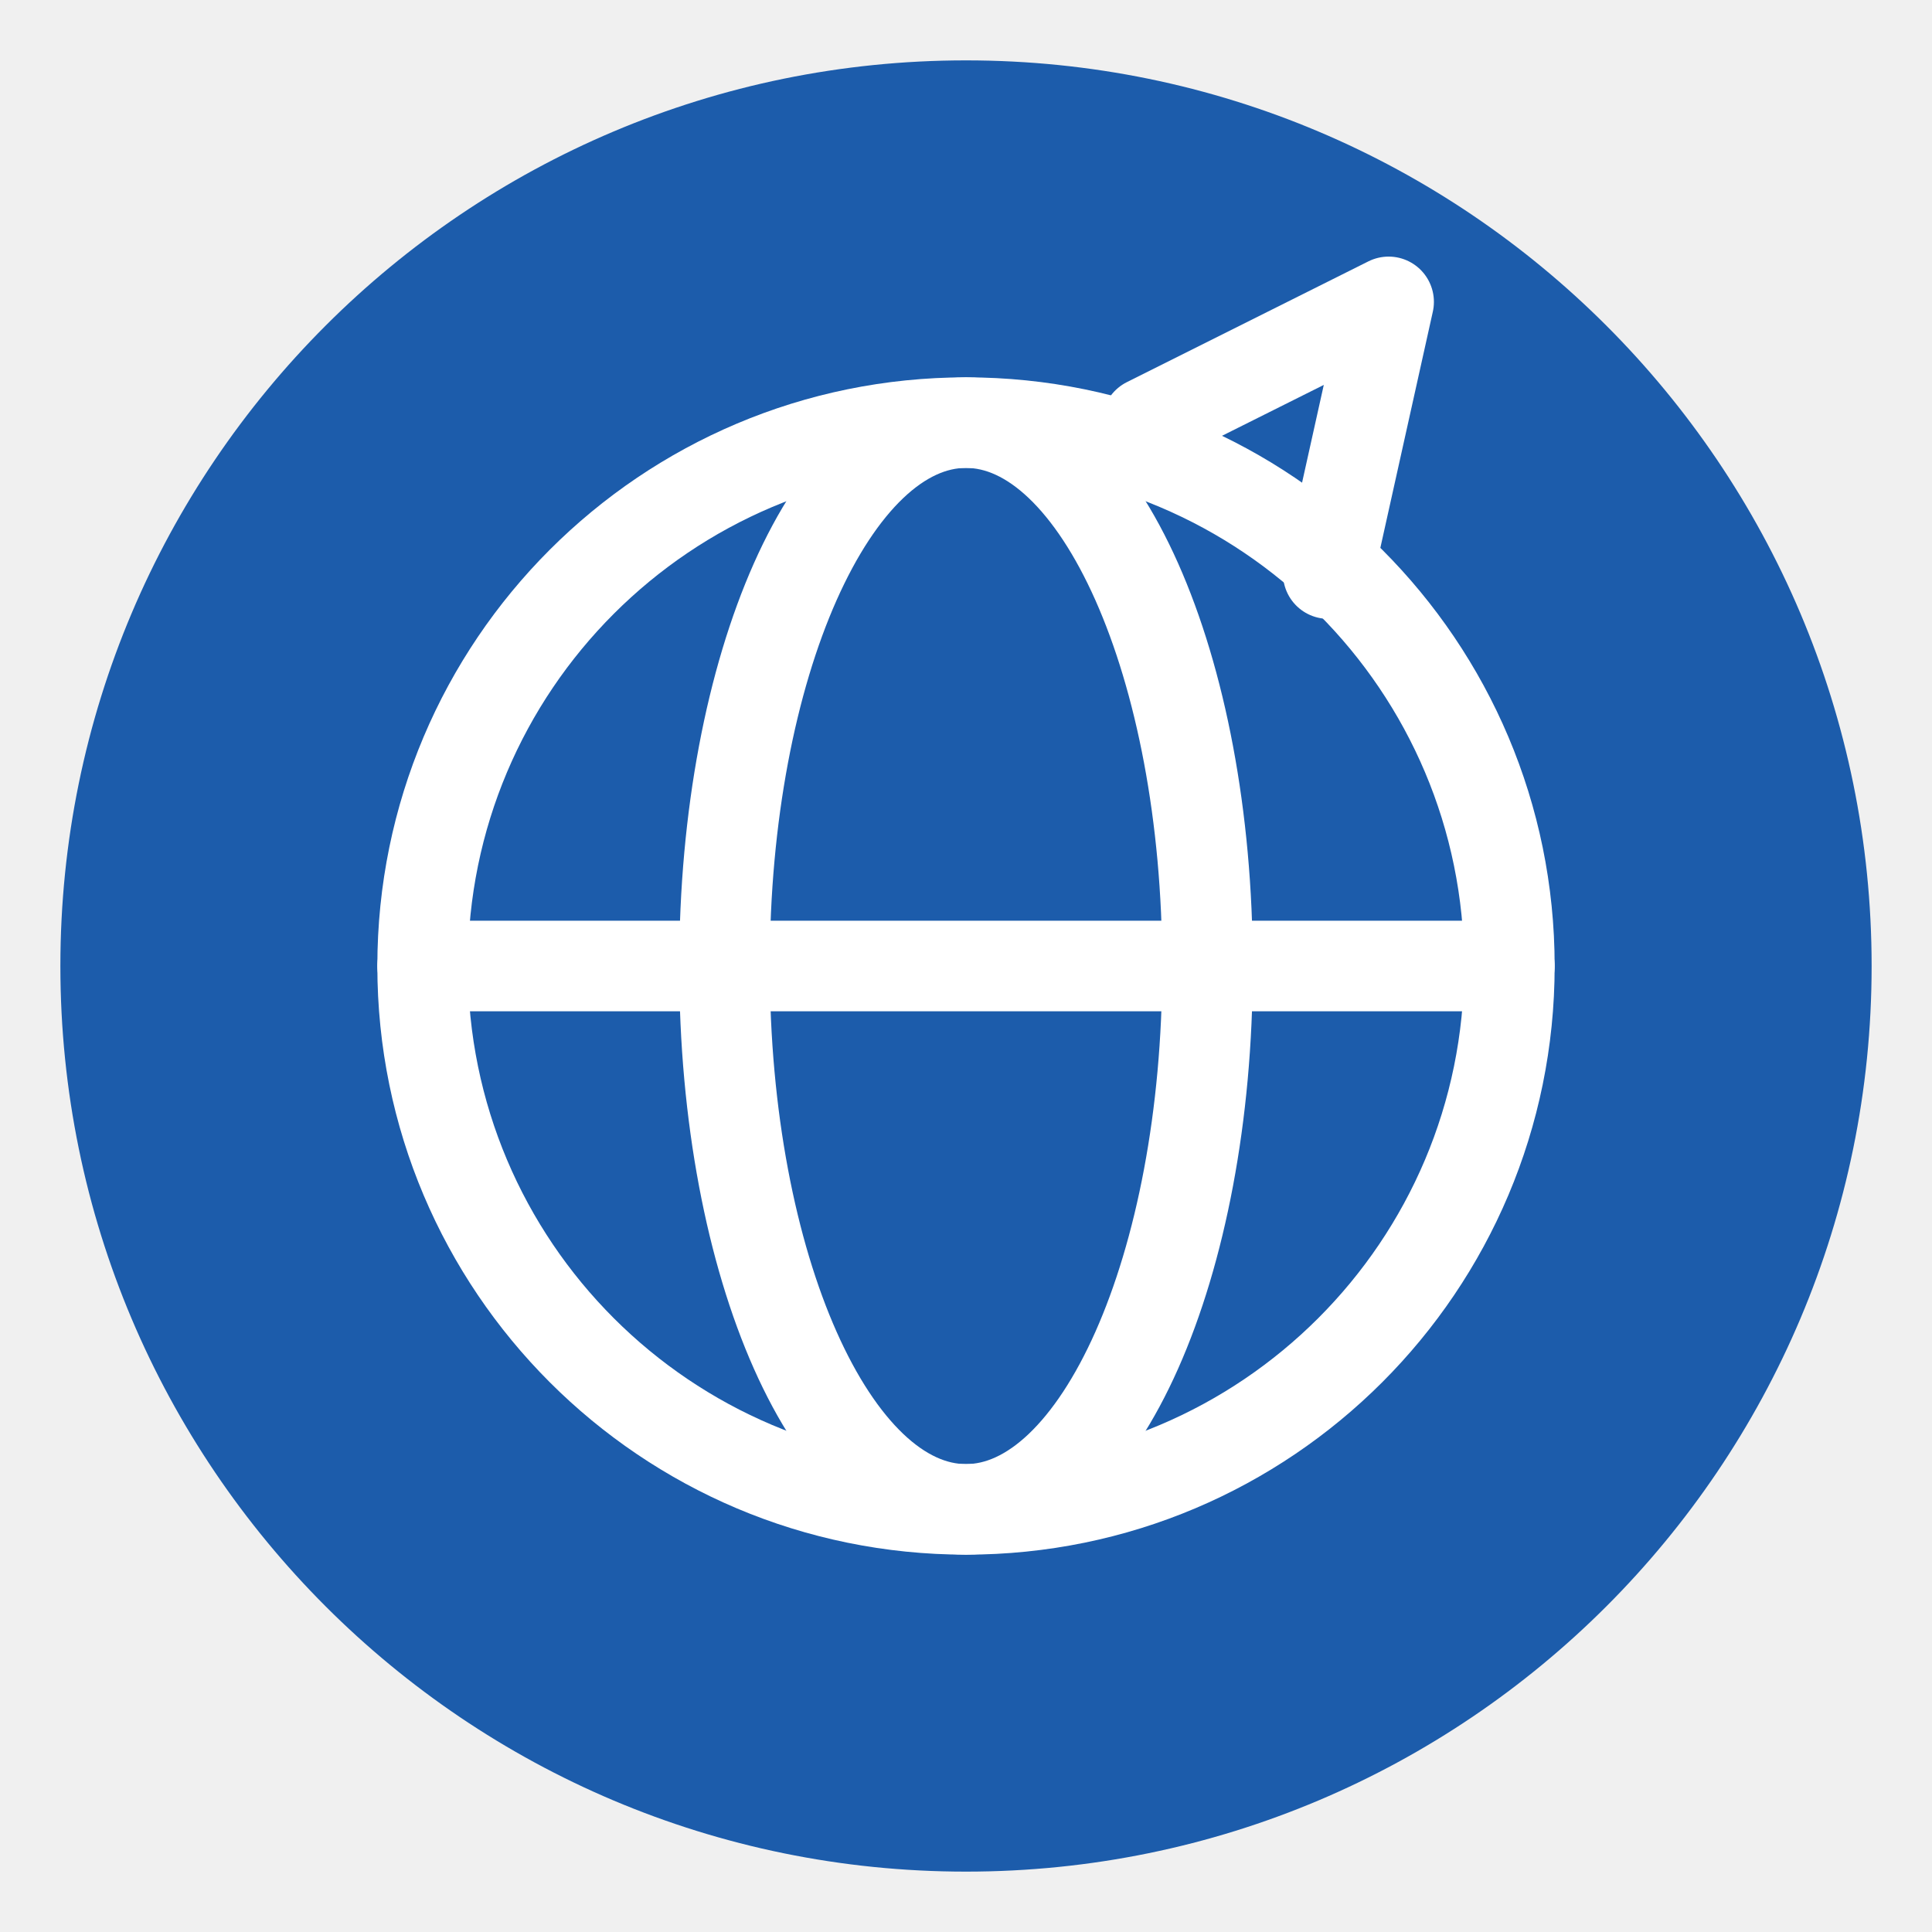
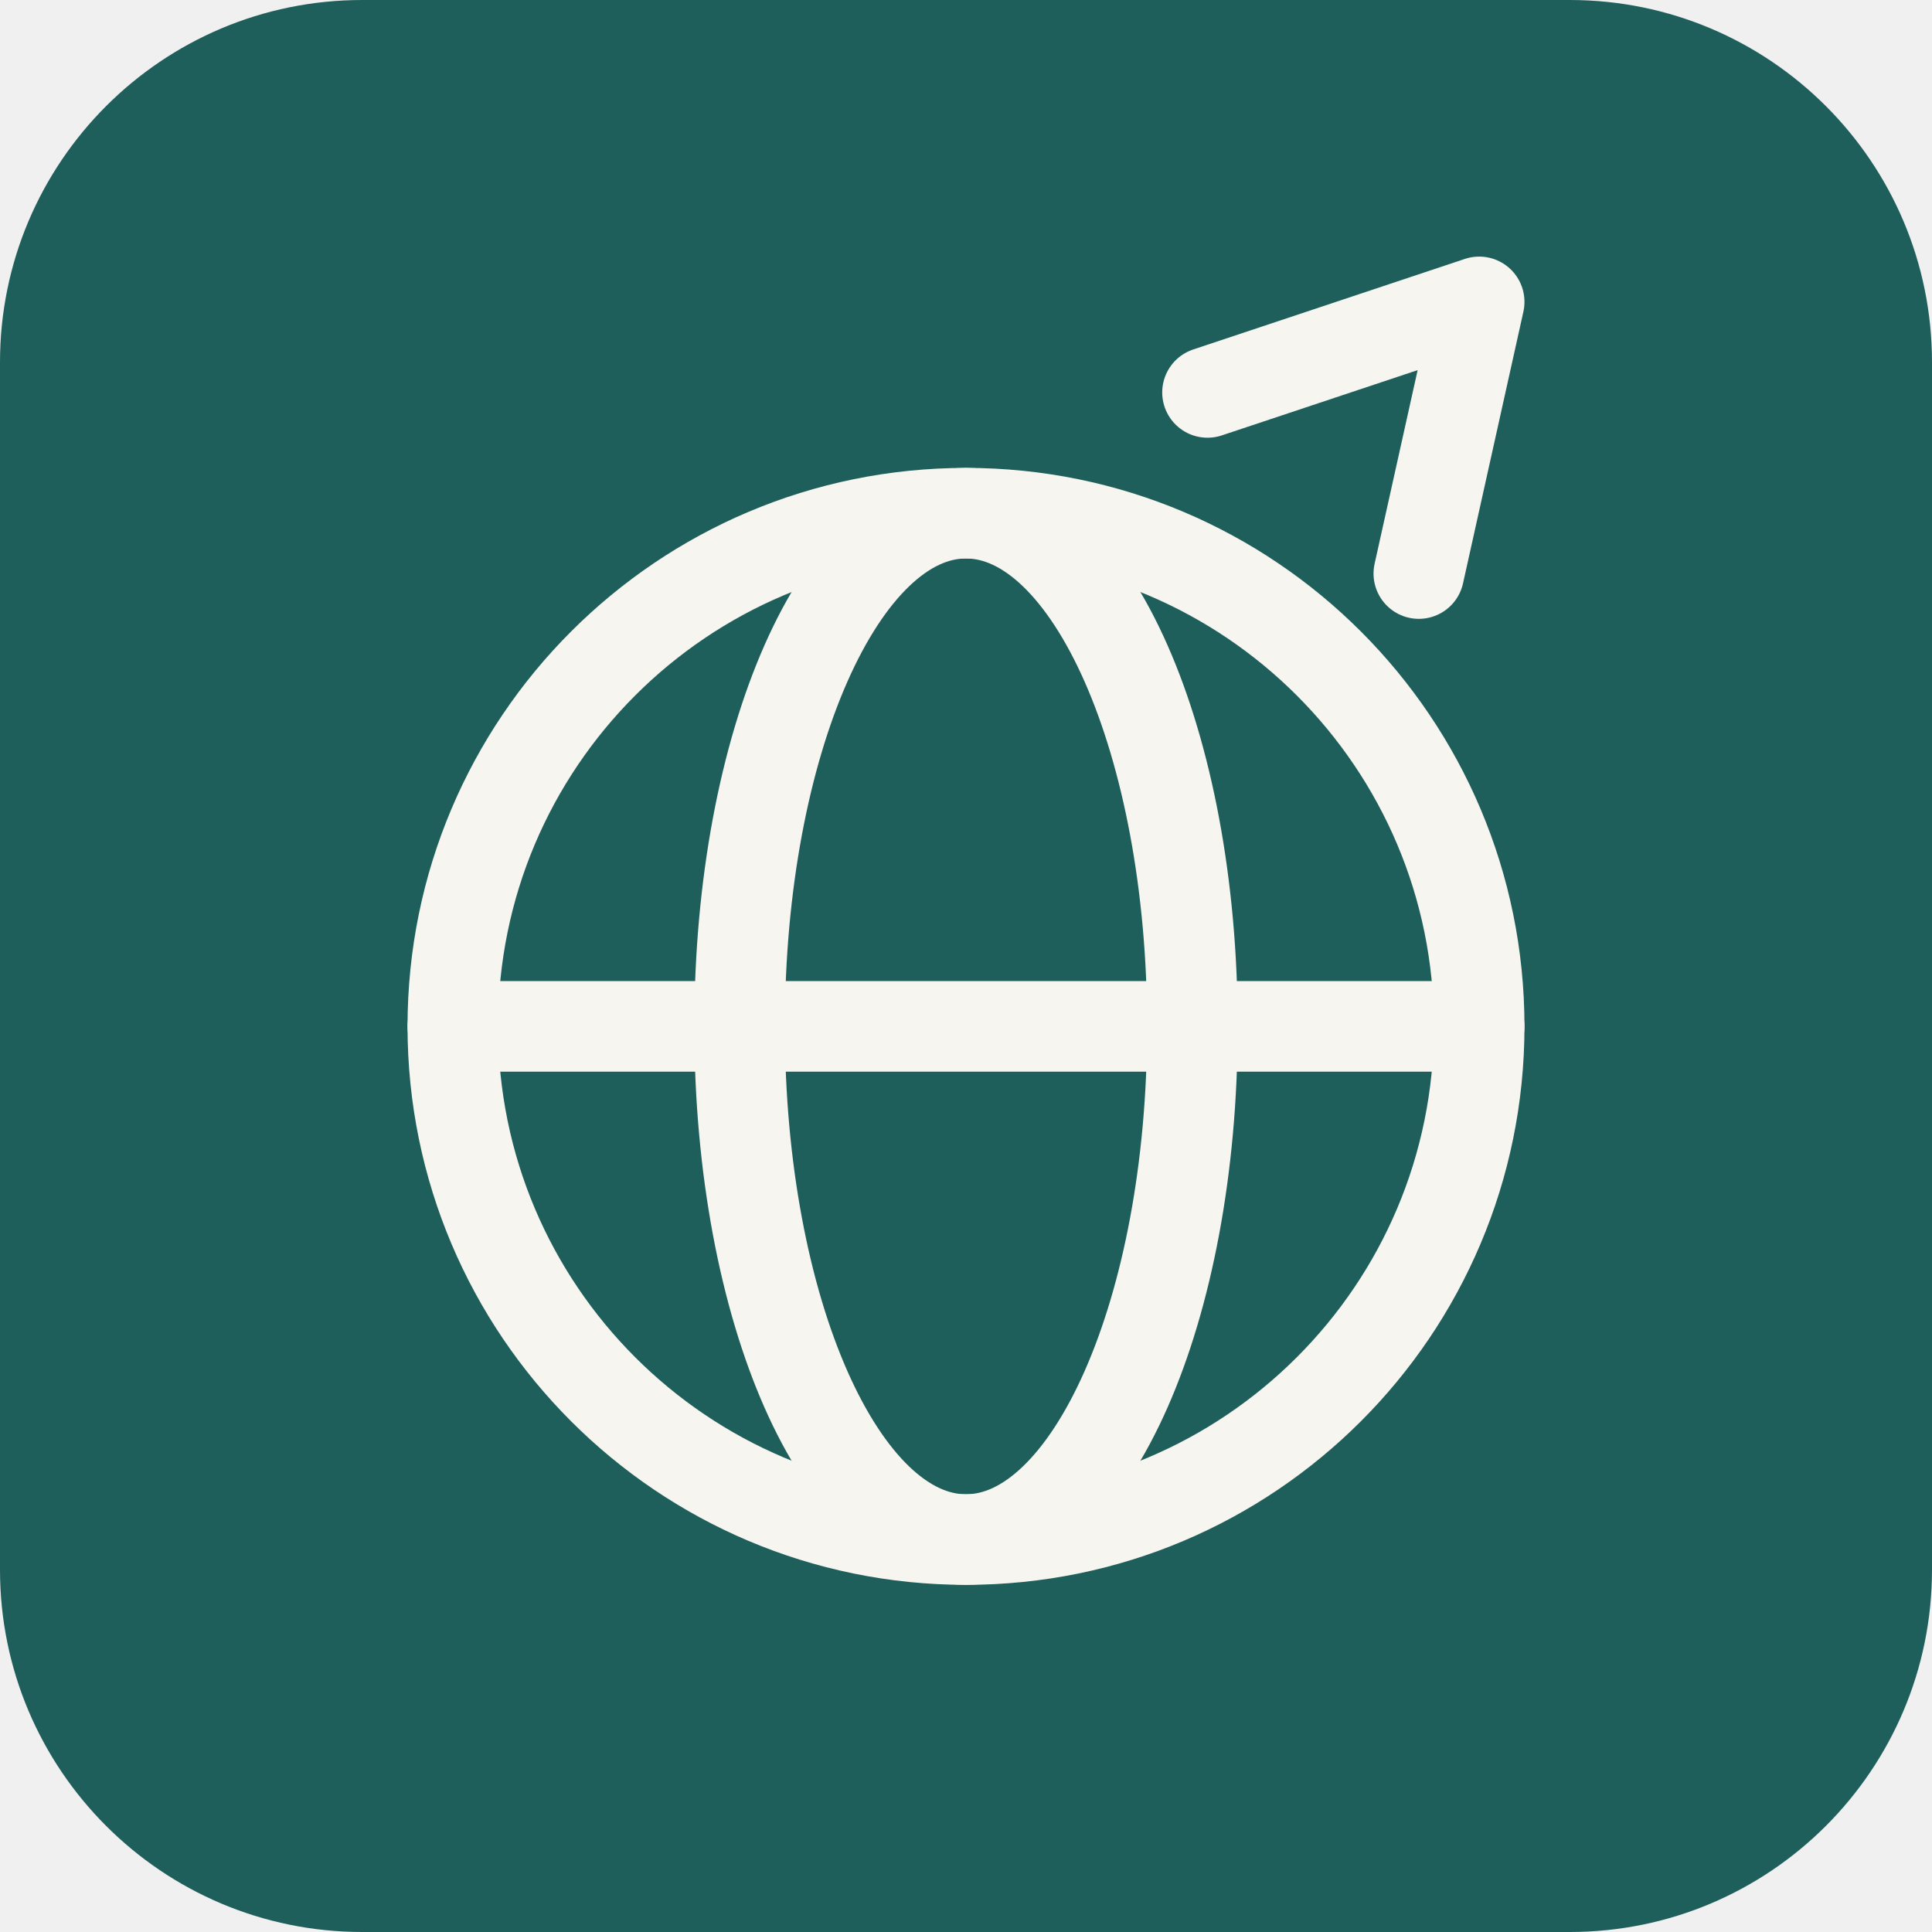
<svg xmlns="http://www.w3.org/2000/svg" viewBox="0 0 64 64" role="img" aria-label="Icoon: wereldbol met pijl">
-   <circle cx="32" cy="32" r="30" fill="#1c5cab" />
-   <g fill="none" stroke="#ffffff" stroke-width="3" stroke-linecap="round" stroke-linejoin="round">
-     <circle cx="32" cy="32" r="18" />
-     <ellipse cx="32" cy="32" rx="8" ry="18" />
-     <path d="M14 32h36" />
-     <path d="M38 14l8 -4 -2 9" />
+   <rect width="64" height="64" rx="12" fill="#1f5f5b" />
+   <g fill="none" stroke="#f7f5f0" stroke-width="3" stroke-linecap="round" stroke-linejoin="round">
+     <circle cx="32" cy="34" r="17" />
+     <ellipse cx="32" cy="34" rx="7.5" ry="17" />
+     <path d="M15 34h34" />
+     <path d="M40 13l9-3-2 9" />
  </g>
</svg>
